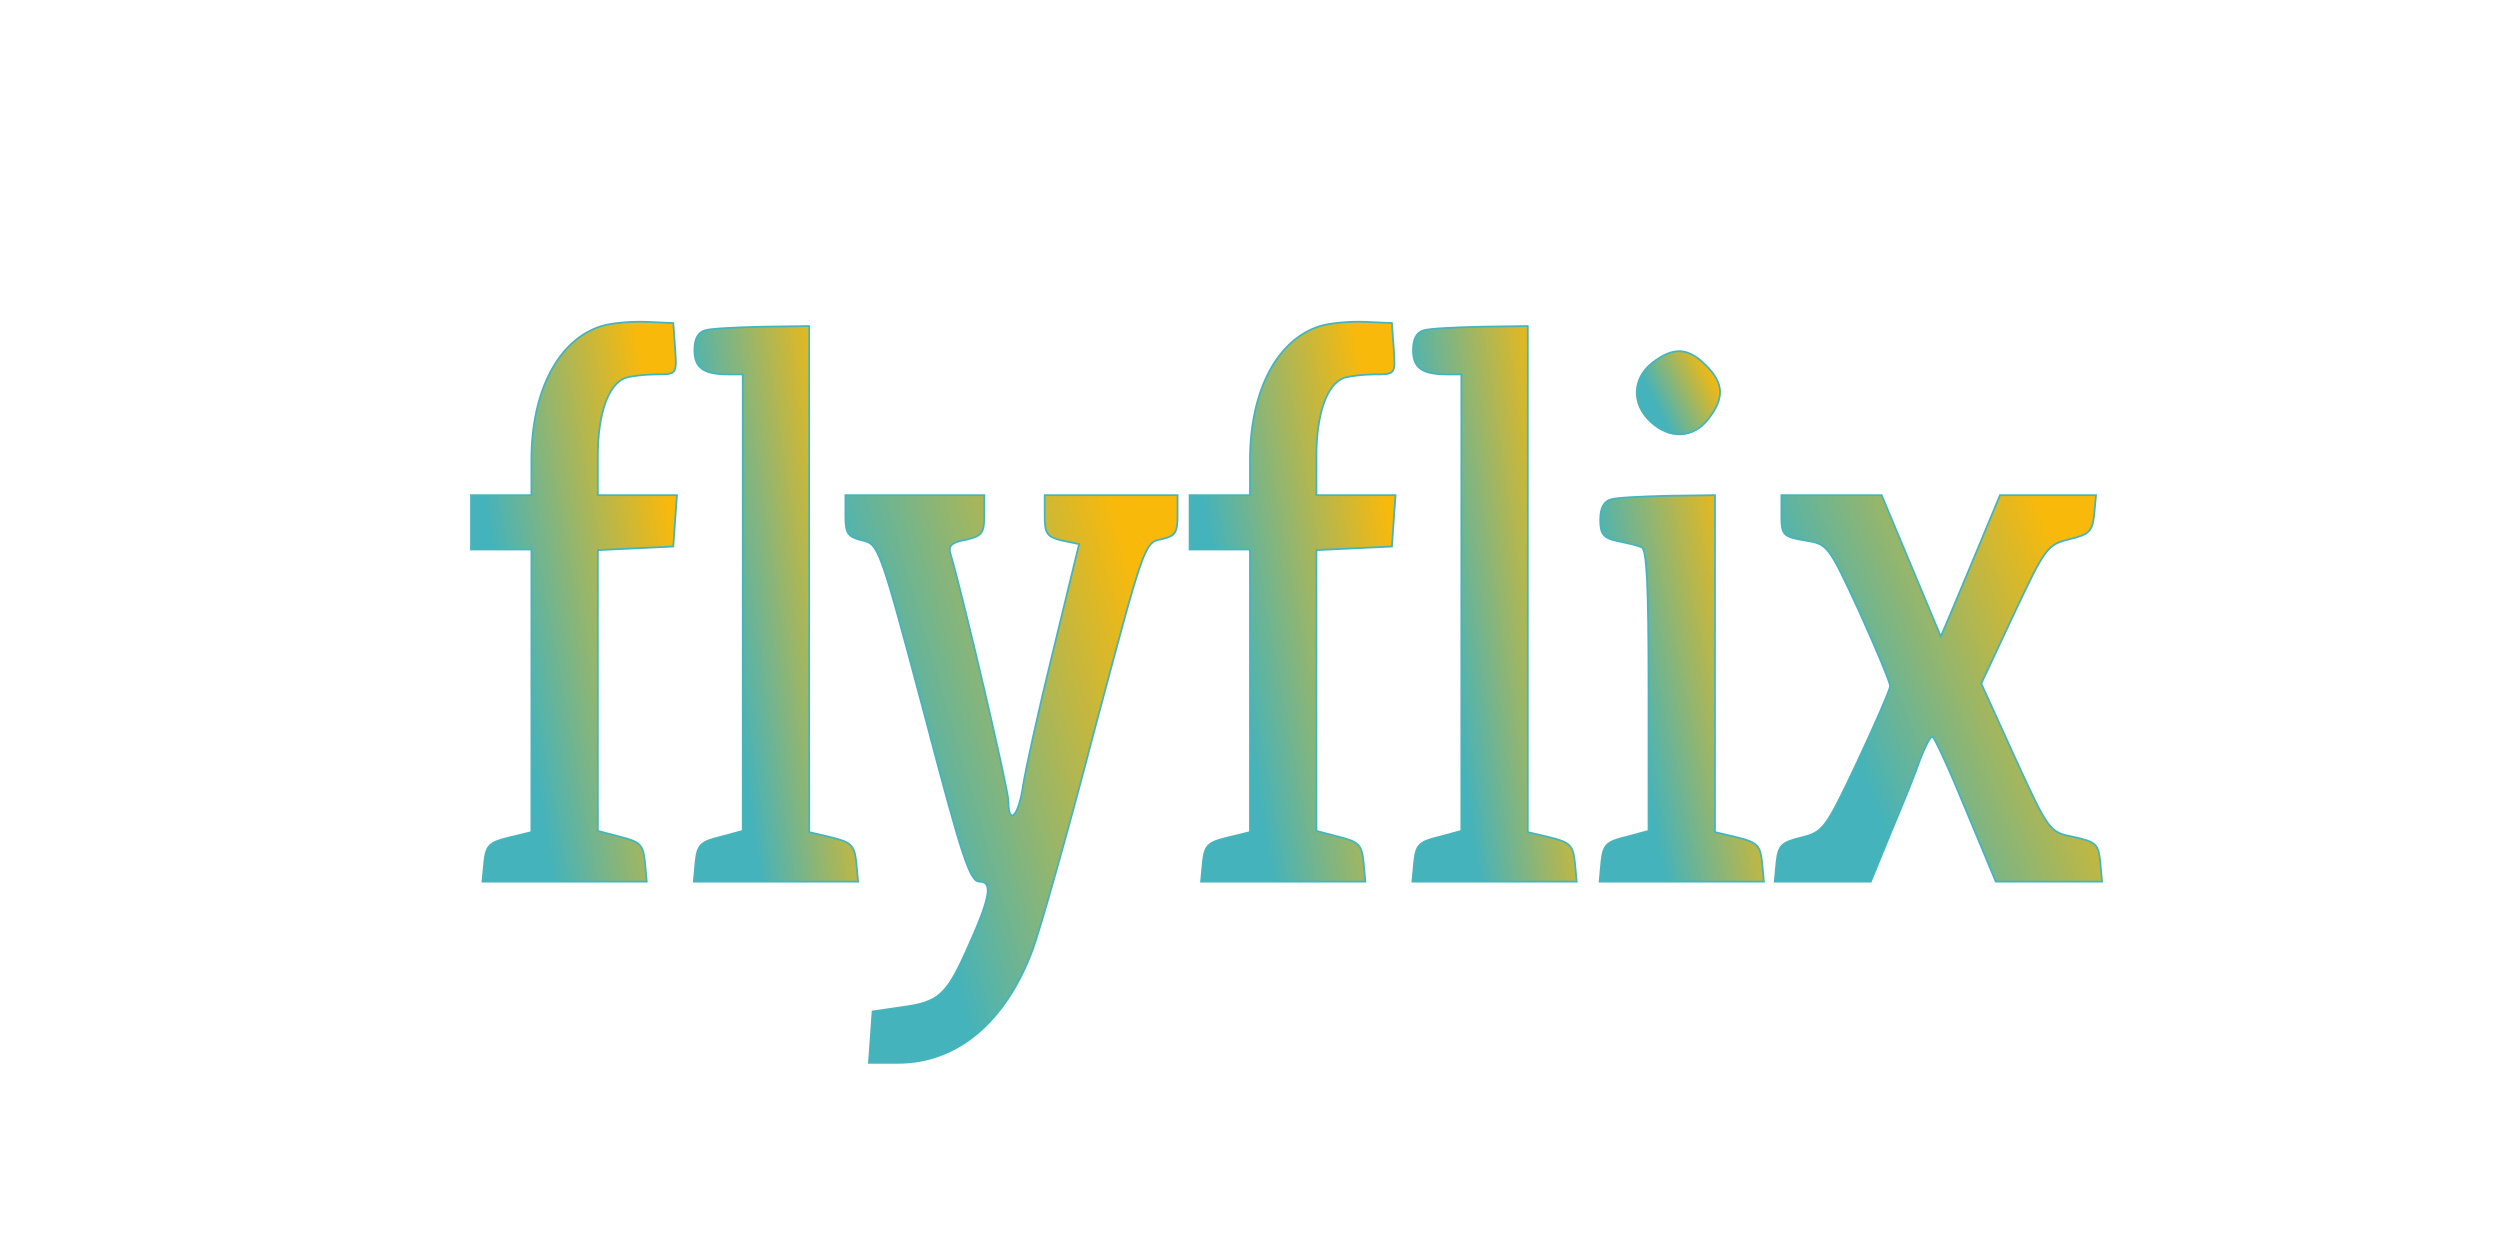
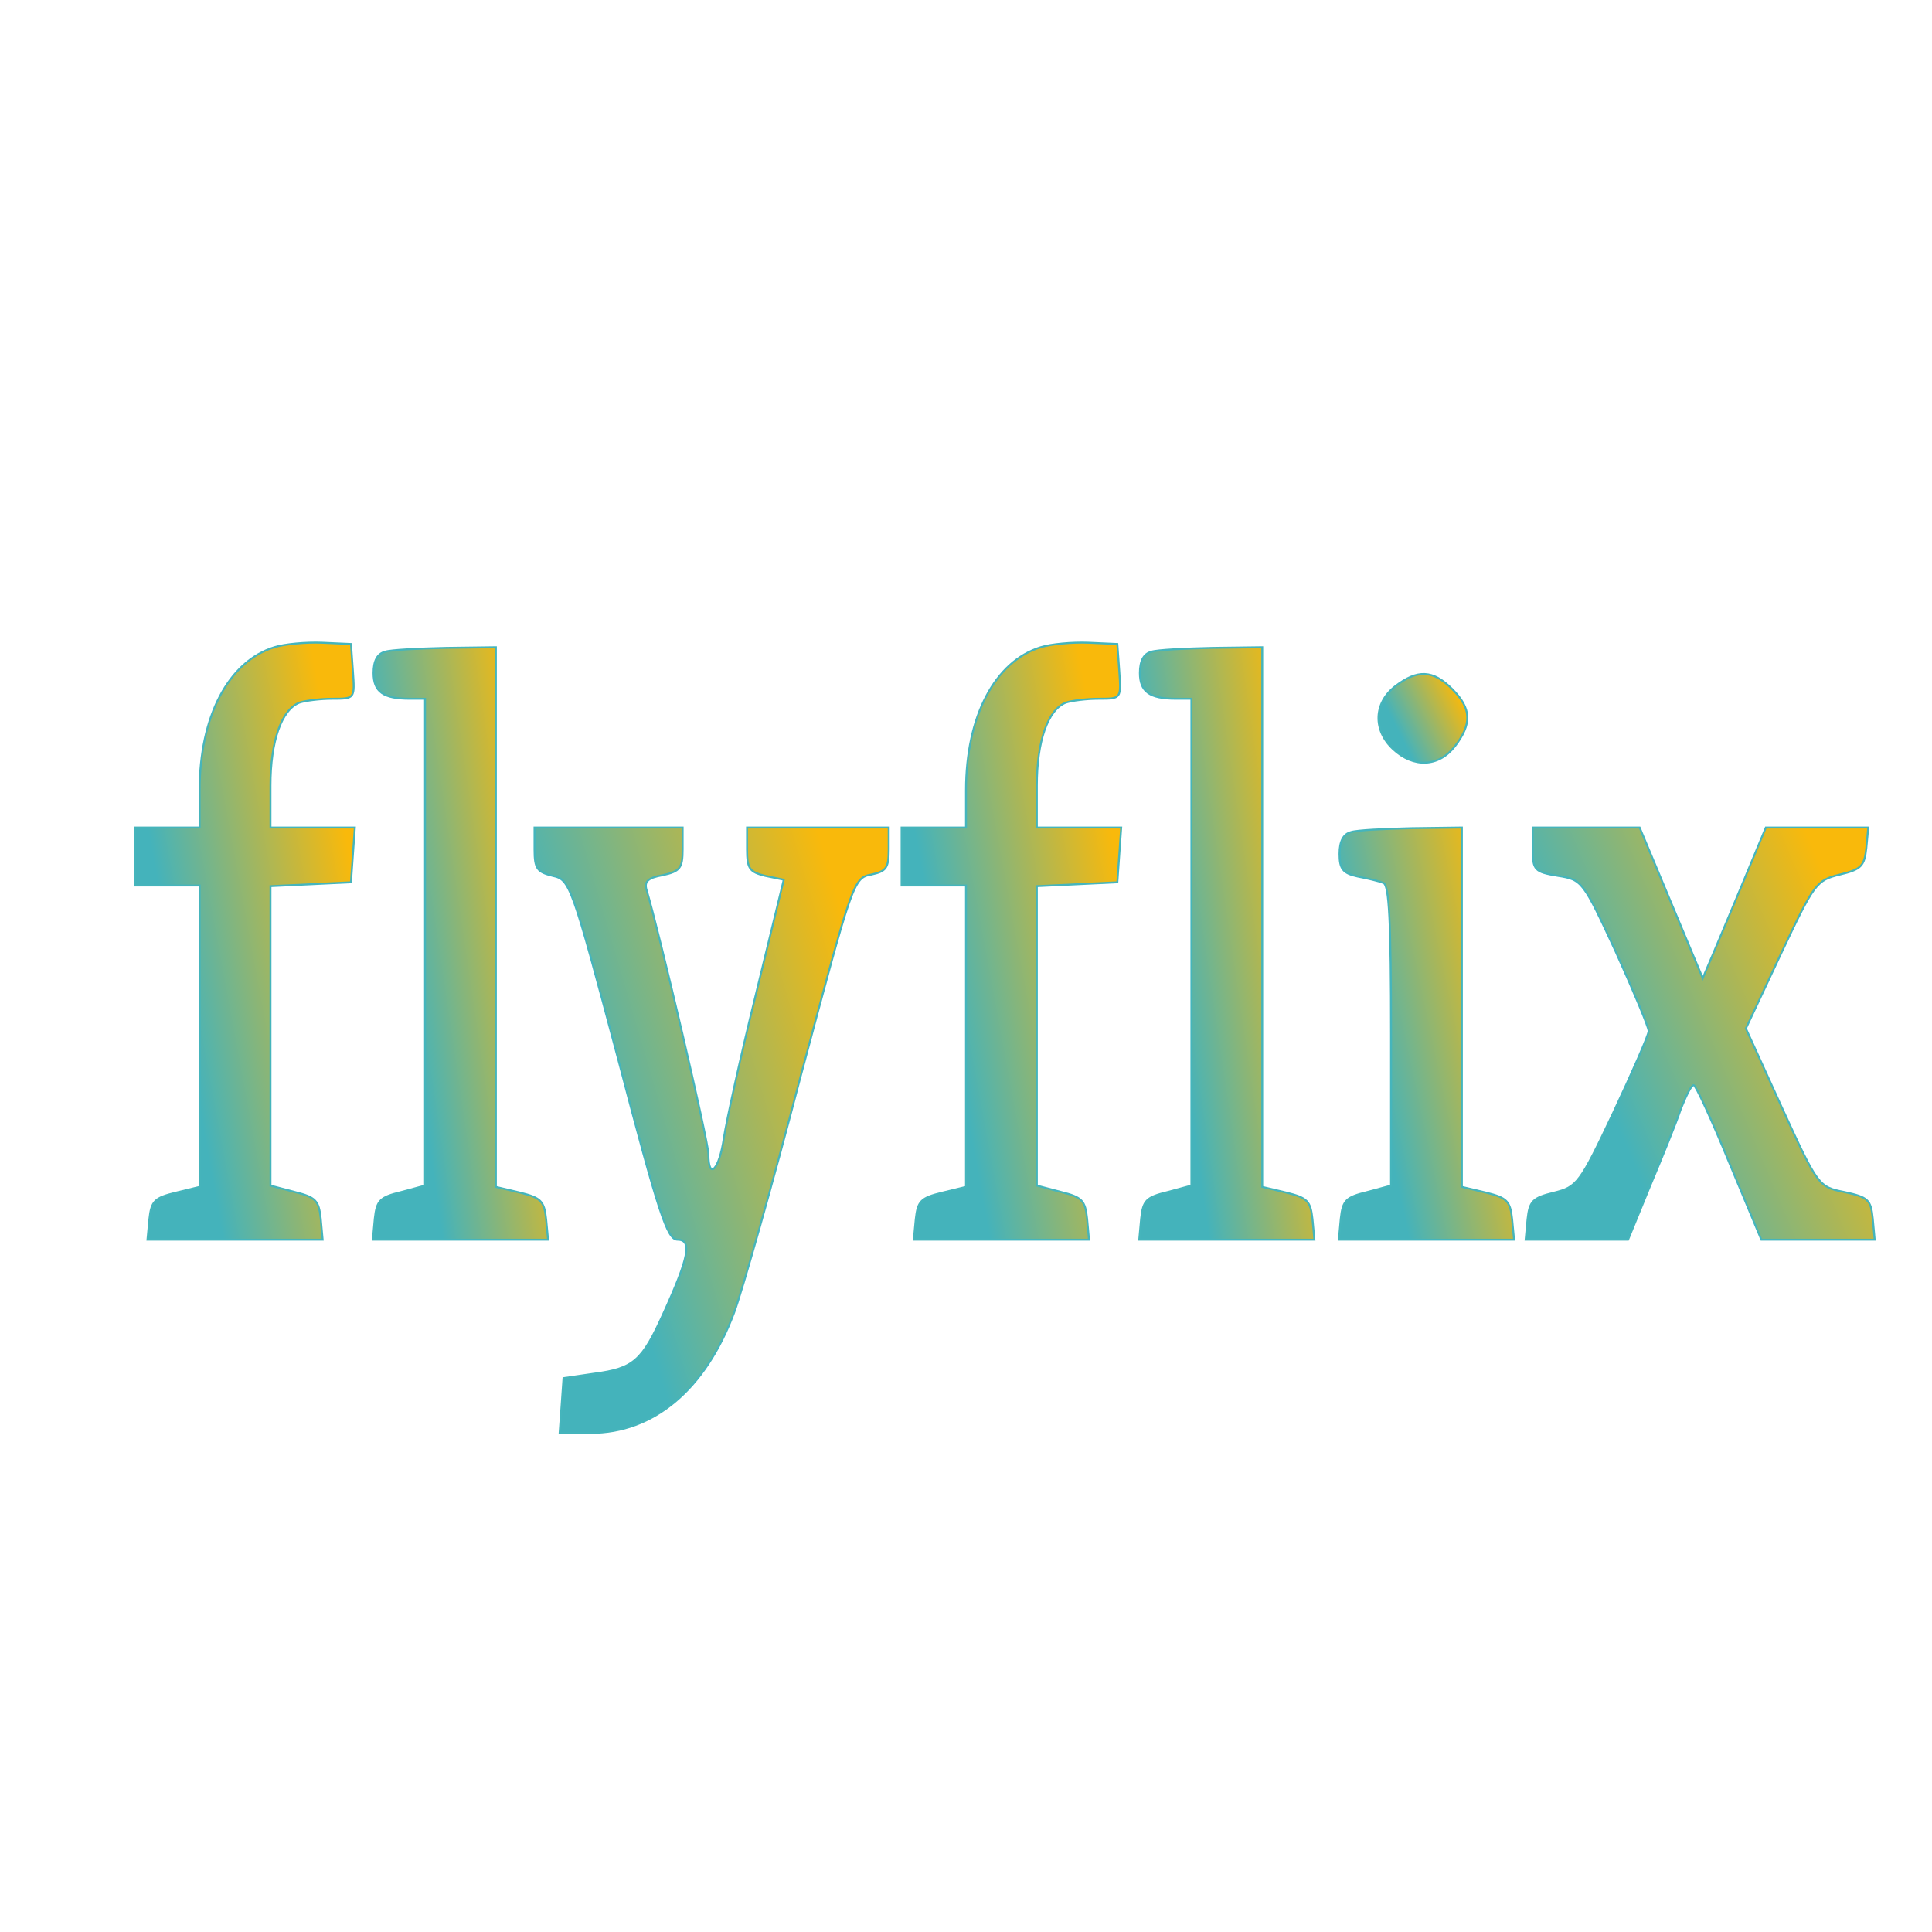
- <svg xmlns="http://www.w3.org/2000/svg" version="1.0" width="300pt" height="150pt" viewBox="0 0 300 207" preserveAspectRatio="xMidYMid meet">
+ <svg xmlns="http://www.w3.org/2000/svg" version="1.0" width="400" height="400" viewBox="0 0 300 207" preserveAspectRatio="xMidYMid meet">
  <defs>
    <linearGradient id="grad1" x1="10%" y1="50%" x2="90%" y2="90%">
      <stop stop-color="hsl(184, 47%, 50%)" offset="5%" />
      <stop stop-color="hsl(44, 95%, 51%)" offset="95%" />
    </linearGradient>
  </defs>
  <g transform="translate(0,207) scale(0.1,-0.1)" fill="url(#grad1)" stroke="rgb(69 181 188)" stroke-width="3">
    <path d="M426 1530 c-71 -22 -116 -107 -116 -222 l0 -58 -50 0 -50 0 0 -45 0 -45 50 0 50 0 0 -234 0 -234 -37 -9 c-33 -8 -38 -13 -41 -41 l-3 -32 136 0 136 0 -3 33 c-3 28 -8 33 -40 41 l-38 10 0 232 0 233 63 3 62 3 3 43 3 42 -65 0 -66 0 0 65 c0 69 17 118 45 129 9 3 32 6 51 6 35 0 35 0 32 43 l-3 42 -45 2 c-25 1 -58 -2 -74 -7z" />
    <path d="M1616 1530 c-71 -22 -116 -107 -116 -222 l0 -58 -50 0 -50 0 0 -45 0 -45 50 0 50 0 0 -234 0 -234 -37 -9 c-33 -8 -38 -13 -41 -41 l-3 -32 136 0 136 0 -3 33 c-3 28 -8 33 -40 41 l-38 10 0 232 0 233 63 3 62 3 3 43 3 42 -65 0 -66 0 0 65 c0 69 17 118 45 129 9 3 32 6 51 6 35 0 35 0 32 43 l-3 42 -45 2 c-25 1 -58 -2 -74 -7z" />
    <path d="M598 1523 c-12 -3 -18 -14 -18 -33 0 -29 15 -40 56 -40 l24 0 0 -378 0 -378 -37 -10 c-33 -8 -38 -13 -41 -41 l-3 -33 136 0 136 0 -3 32 c-3 28 -8 33 -40 41 l-38 9 0 419 0 419 -77 -1 c-43 -1 -86 -3 -95 -6z" />
    <path d="M1788 1523 c-12 -3 -18 -14 -18 -33 0 -29 15 -40 56 -40 l24 0 0 -378 0 -378 -37 -10 c-33 -8 -38 -13 -41 -41 l-3 -33 136 0 136 0 -3 32 c-3 28 -8 33 -40 41 l-38 9 0 419 0 419 -77 -1 c-43 -1 -86 -3 -95 -6z" />
    <path d="M2166 1469 c-33 -26 -34 -68 -3 -97 32 -30 71 -28 96 4 27 35 26 59 -4 89 -30 30 -54 31 -89 4z" />
    <path d="M830 1216 c0 -30 4 -35 28 -41 27 -6 29 -11 102 -285 63 -240 76 -280 92 -280 23 0 18 -27 -22 -115 -33 -73 -46 -85 -107 -93 l-48 -7 -3 -43 -3 -42 48 0 c98 0 178 67 223 187 12 32 59 197 103 366 81 303 82 309 110 314 23 5 27 10 27 39 l0 34 -110 0 -110 0 0 -34 c0 -30 4 -35 28 -41 l29 -6 -43 -177 c-24 -97 -46 -198 -50 -224 -7 -49 -24 -67 -24 -25 0 20 -77 347 -96 410 -4 13 2 19 25 23 27 6 31 11 31 40 l0 34 -115 0 -115 0 0 -34z" />
    <path d="M2098 1243 c-12 -3 -18 -14 -18 -34 0 -23 5 -30 28 -35 15 -3 33 -7 40 -10 9 -2 12 -59 12 -237 l0 -233 -37 -10 c-33 -8 -38 -13 -41 -41 l-3 -33 136 0 136 0 -3 32 c-3 28 -8 33 -40 41 l-38 9 0 279 0 279 -77 -1 c-43 -1 -86 -3 -95 -6z" />
    <path d="M2380 1216 c0 -32 3 -35 39 -41 38 -6 39 -8 90 -118 28 -62 51 -117 51 -123 0 -6 -25 -63 -55 -127 -52 -110 -56 -115 -92 -124 -33 -8 -38 -13 -41 -41 l-3 -32 79 0 80 0 34 83 c19 45 41 99 48 120 8 20 16 37 20 37 3 0 28 -54 55 -120 l50 -120 88 0 88 0 -3 33 c-3 29 -7 33 -44 41 -40 8 -41 9 -97 131 l-56 123 54 115 c52 110 55 115 92 124 33 8 38 13 41 41 l3 32 -79 0 -80 0 -32 -77 c-18 -43 -40 -96 -49 -117 l-17 -40 -49 117 -49 117 -83 0 -83 0 0 -34z" />
  </g>
</svg>
